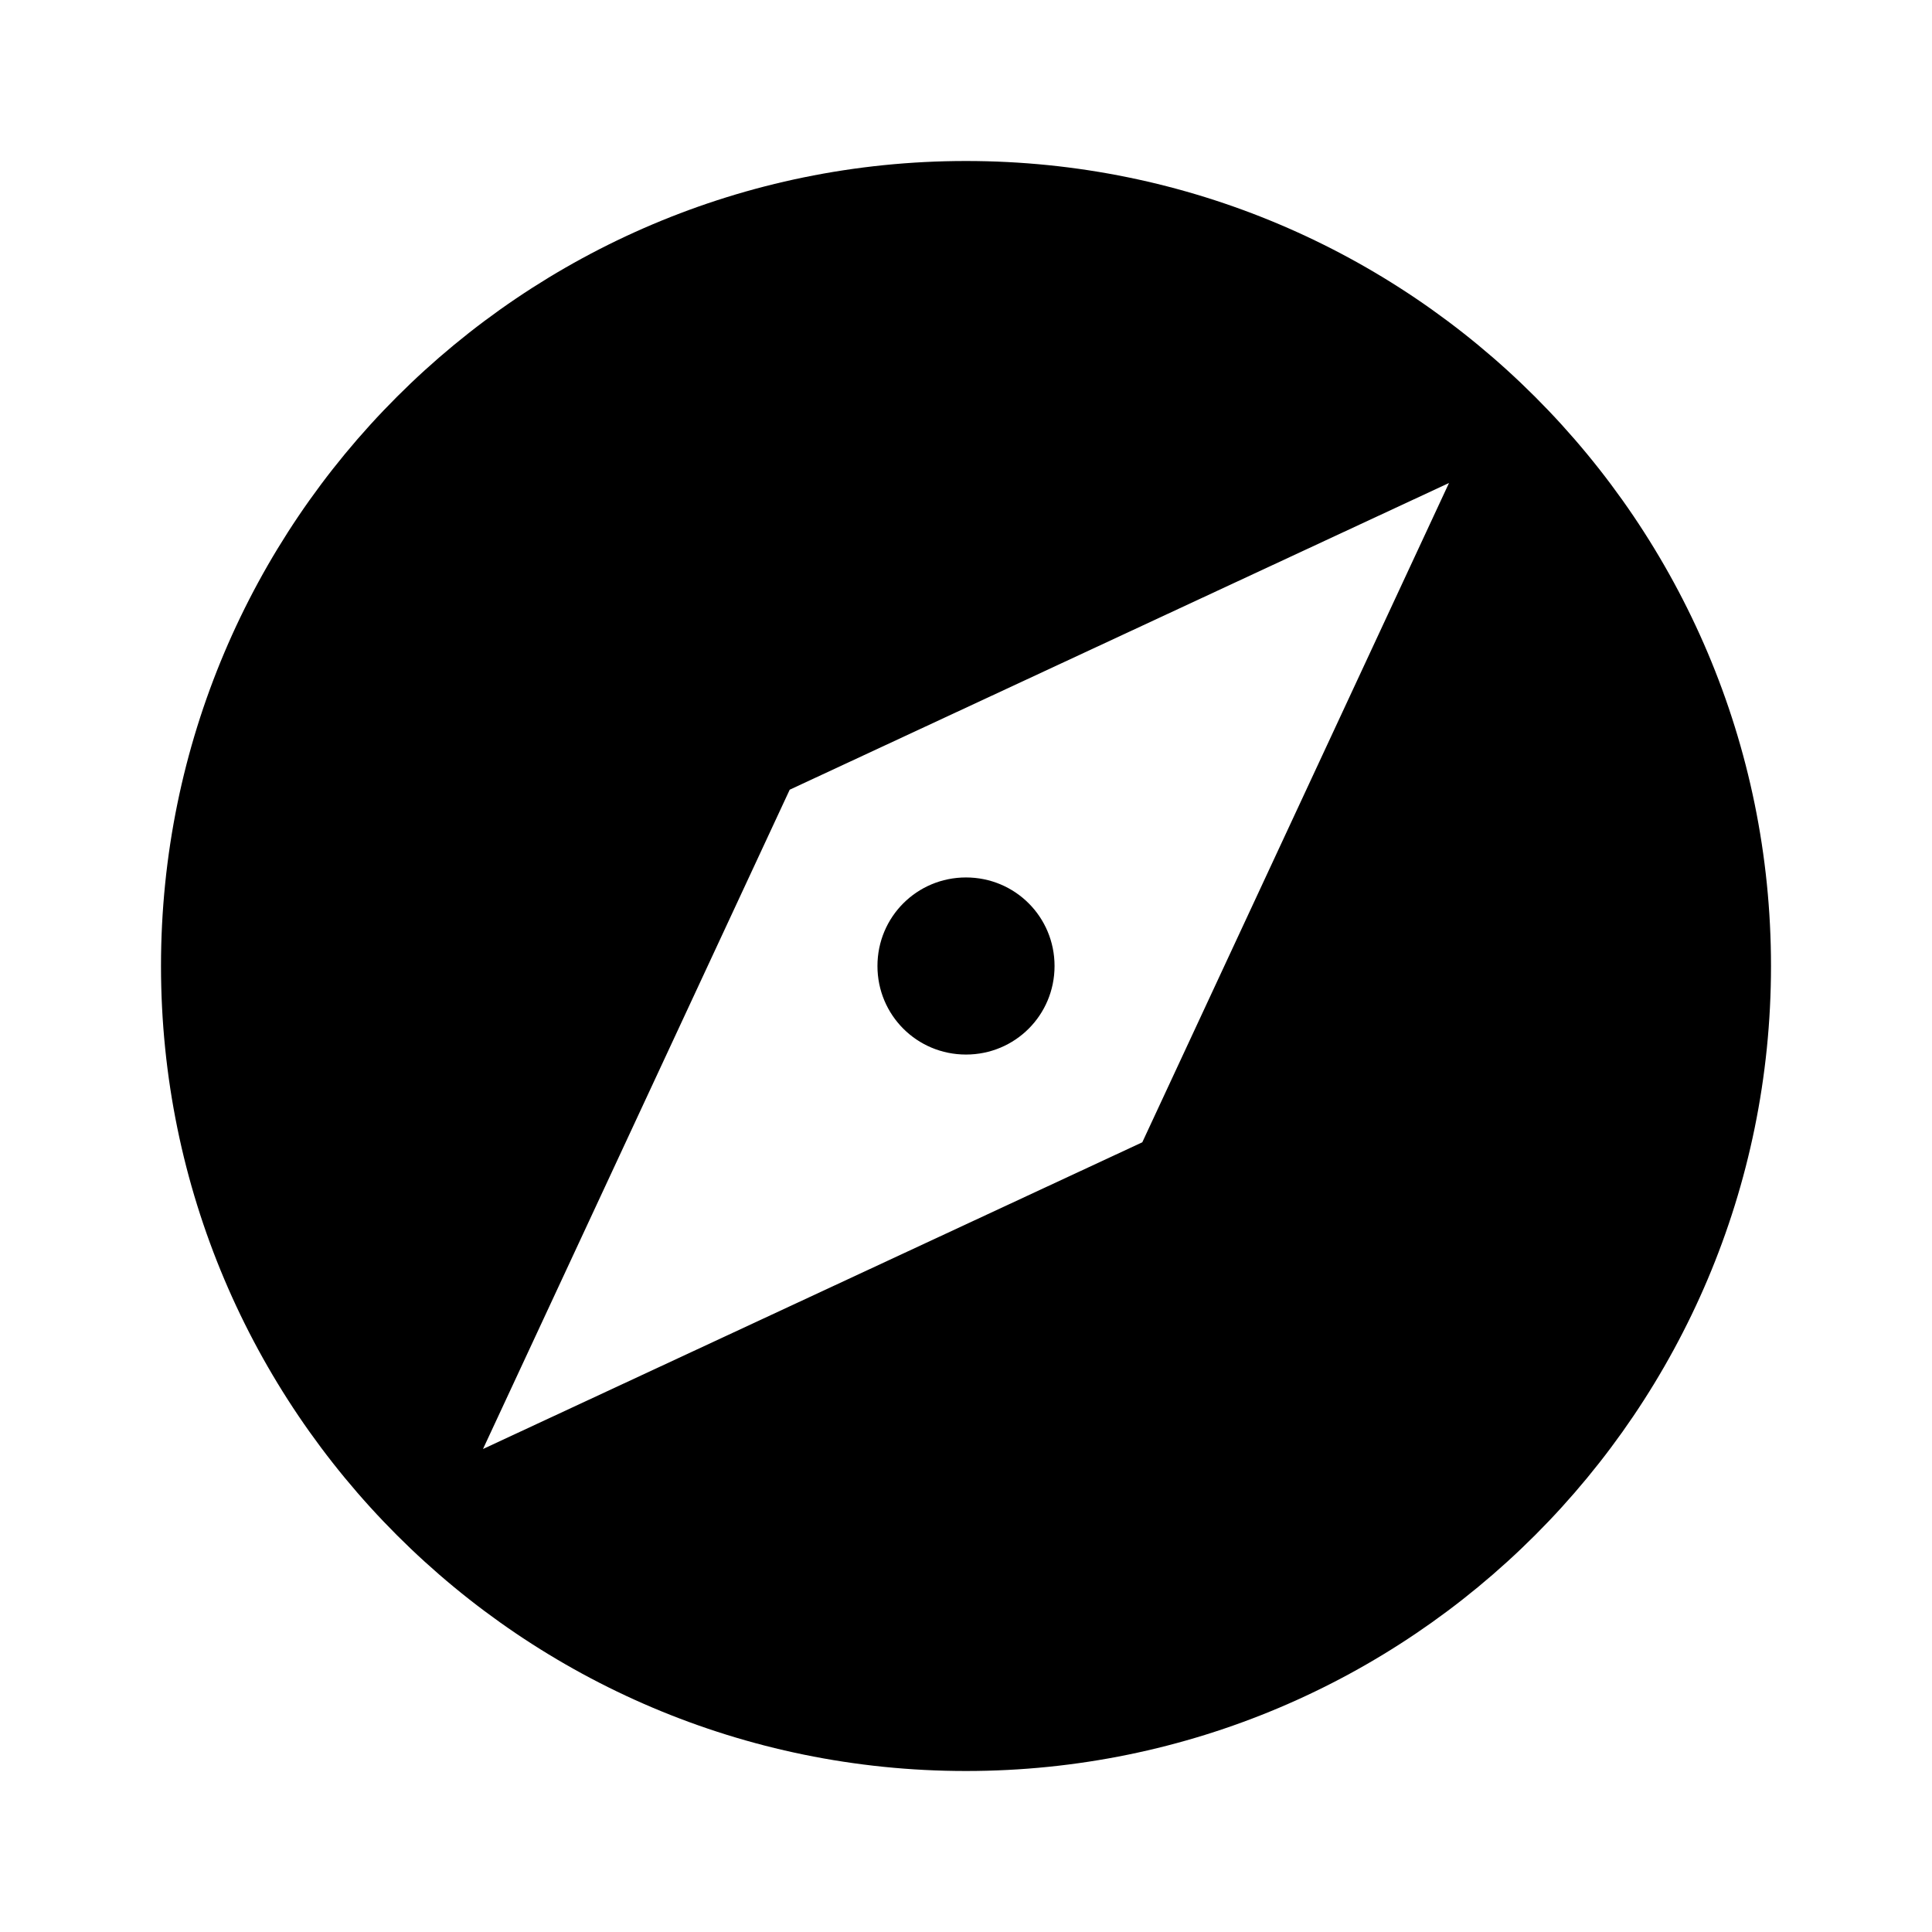
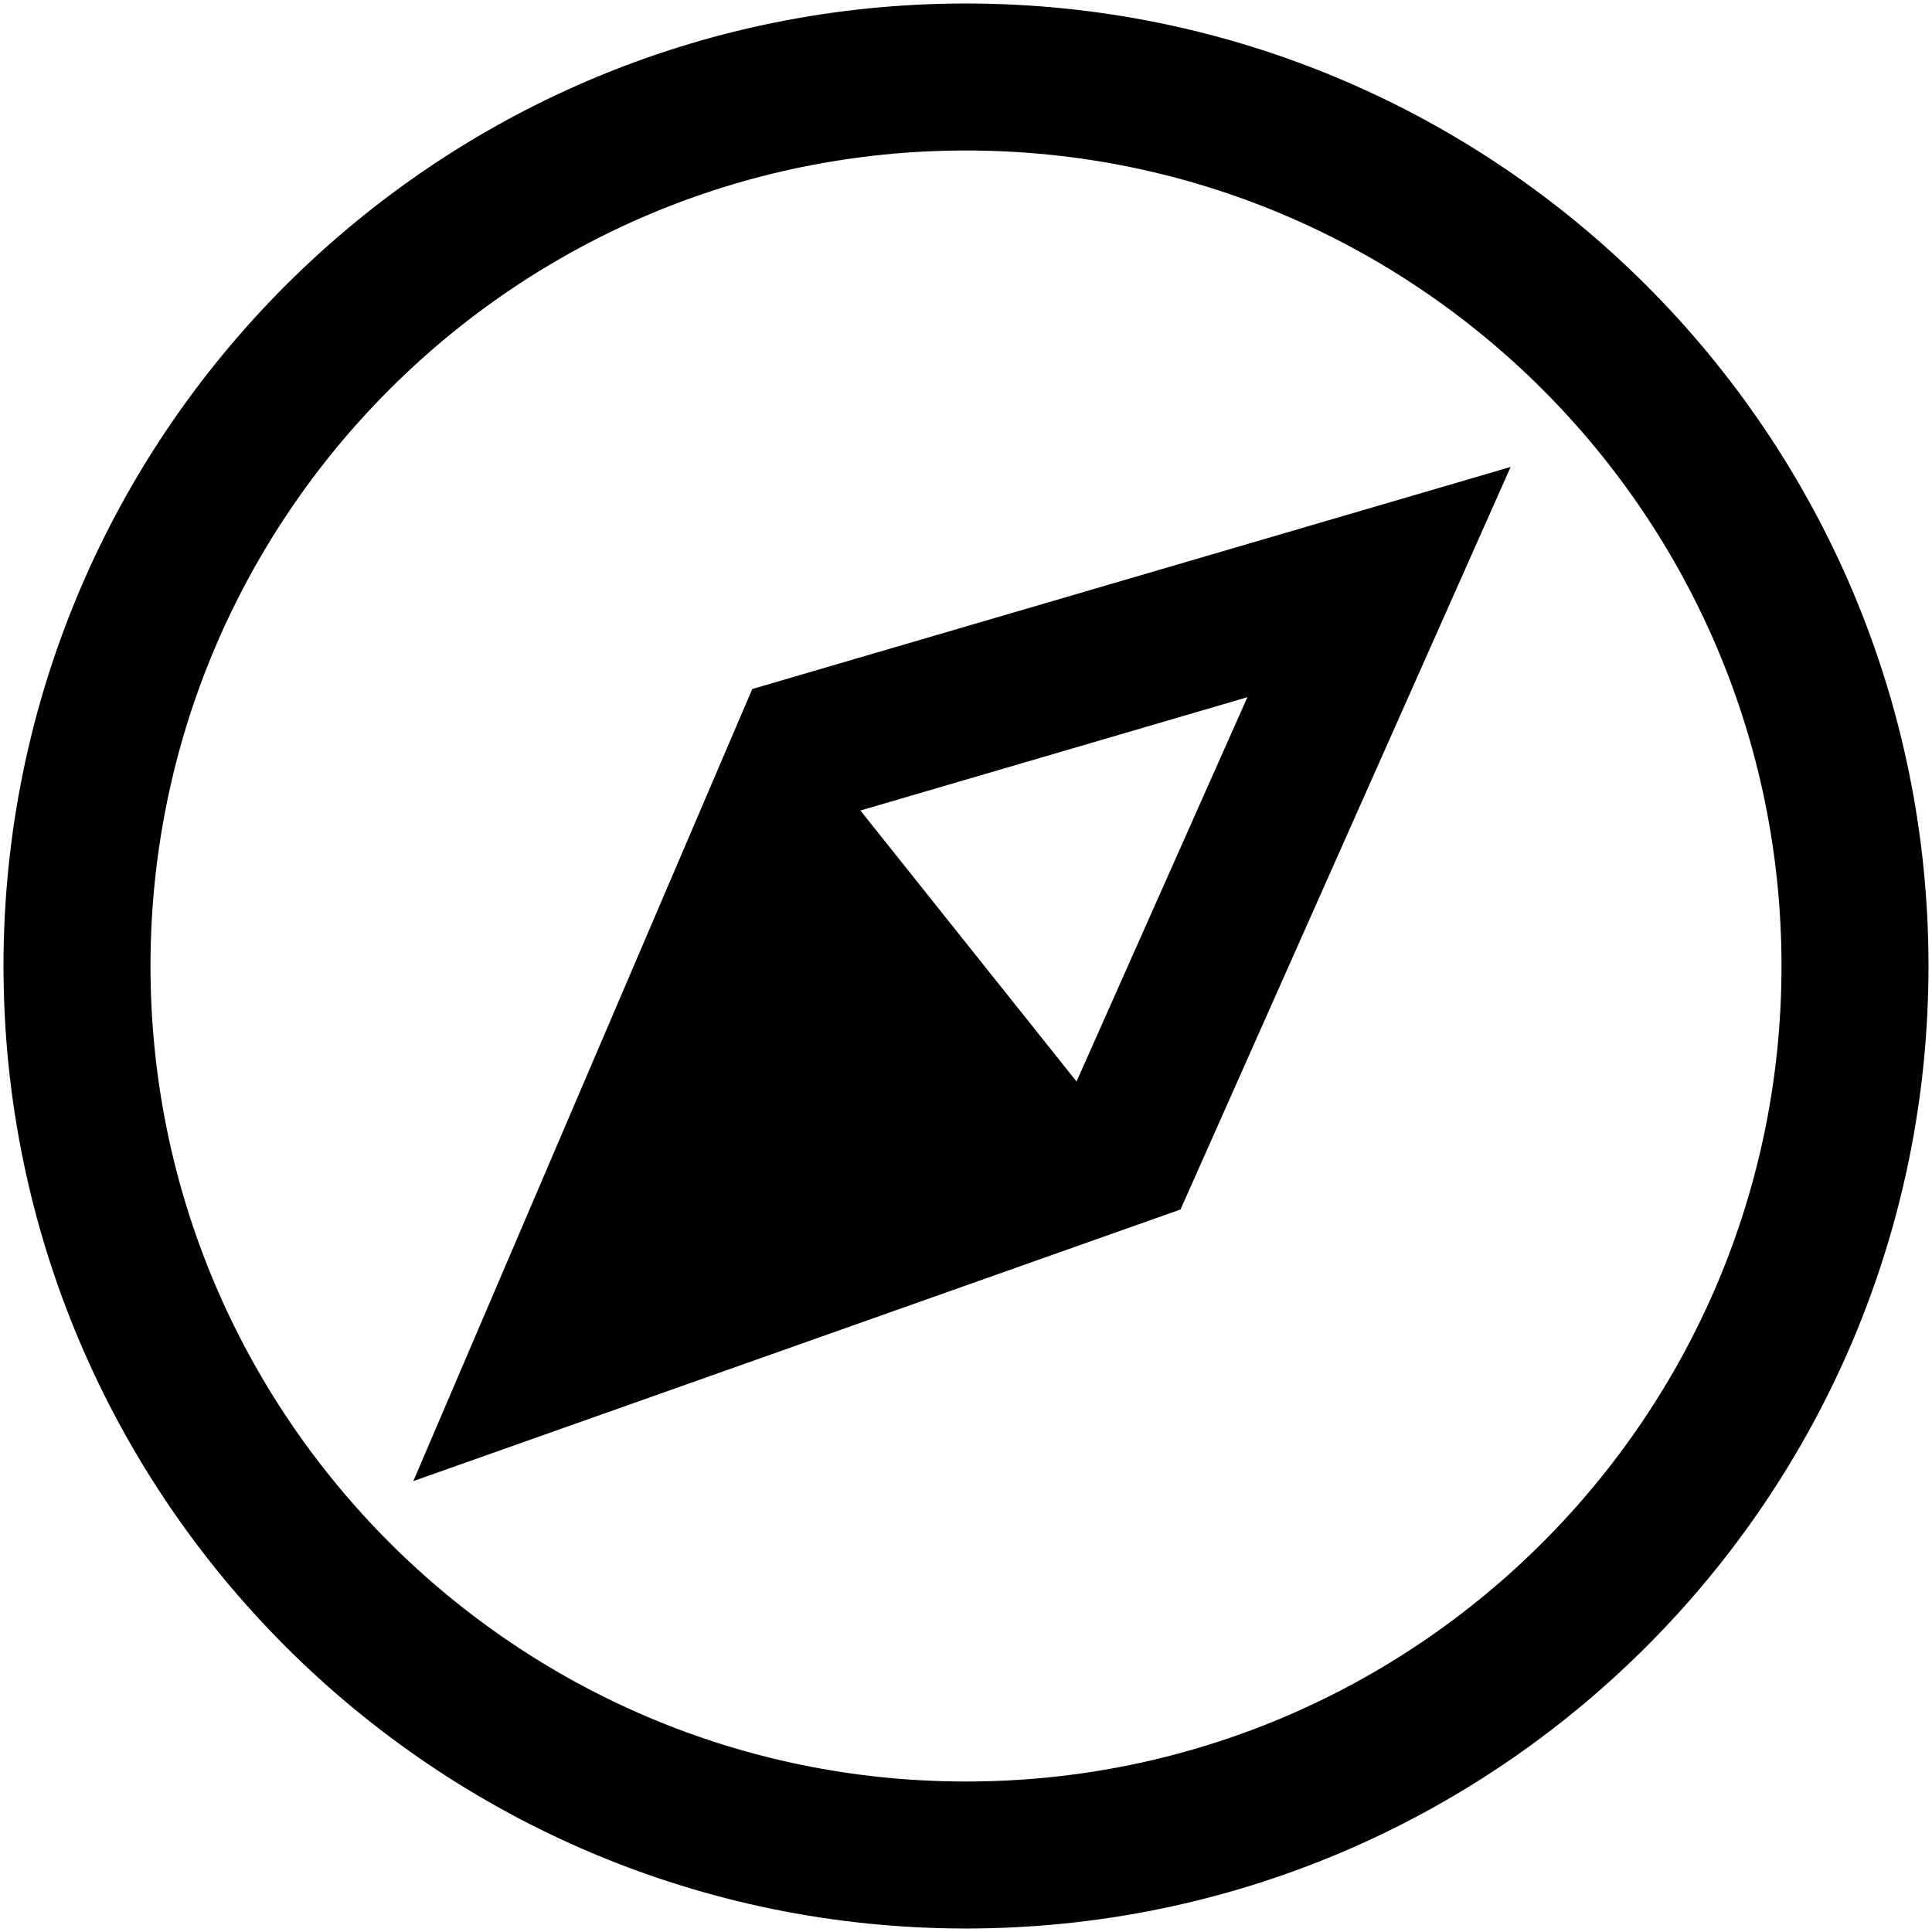
- <svg xmlns="http://www.w3.org/2000/svg" height="24px" viewBox="0 0 24 24" width="24px" fill="#000000">
-   <path d="M0 0h24v24H0z" fill="none" />
-   <path d="M12 10.9c-.61 0-1.1.49-1.1 1.1s.49 1.1 1.1 1.1c.61 0 1.1-.49 1.1-1.1s-.49-1.1-1.1-1.1zM12 2C6.48 2 2 6.48 2 12s4.48 10 10 10 10-4.48 10-10S17.52 2 12 2zm2.19 12.19L6 18l3.81-8.19L18 6l-3.81 8.19z" />
+ <svg xmlns="http://www.w3.org/2000/svg" width="460" height="460" viewBox="0 0 460 460" fill="none">
+   <path d="M199.874 176.205L191.951 178.525L188.703 186.115L145.911 286.115L130.204 322.822L167.841 309.497L261.049 276.497L268.142 273.985L271.199 267.109L312.991 173.109L328.338 138.589L292.082 149.205L199.874 176.205ZM18.333 230C18.333 113.165 113.165 18.333 230 18.333C346.835 18.333 441.667 113.165 441.667 230C441.667 346.835 346.835 441.667 230 441.667C113.165 441.667 18.333 346.835 18.333 230Z" stroke="black" stroke-width="35" />
+   <path d="M204.441 192.457L258.443 260.16L158 300.5L204.441 192.457Z" fill="black" />
</svg>
